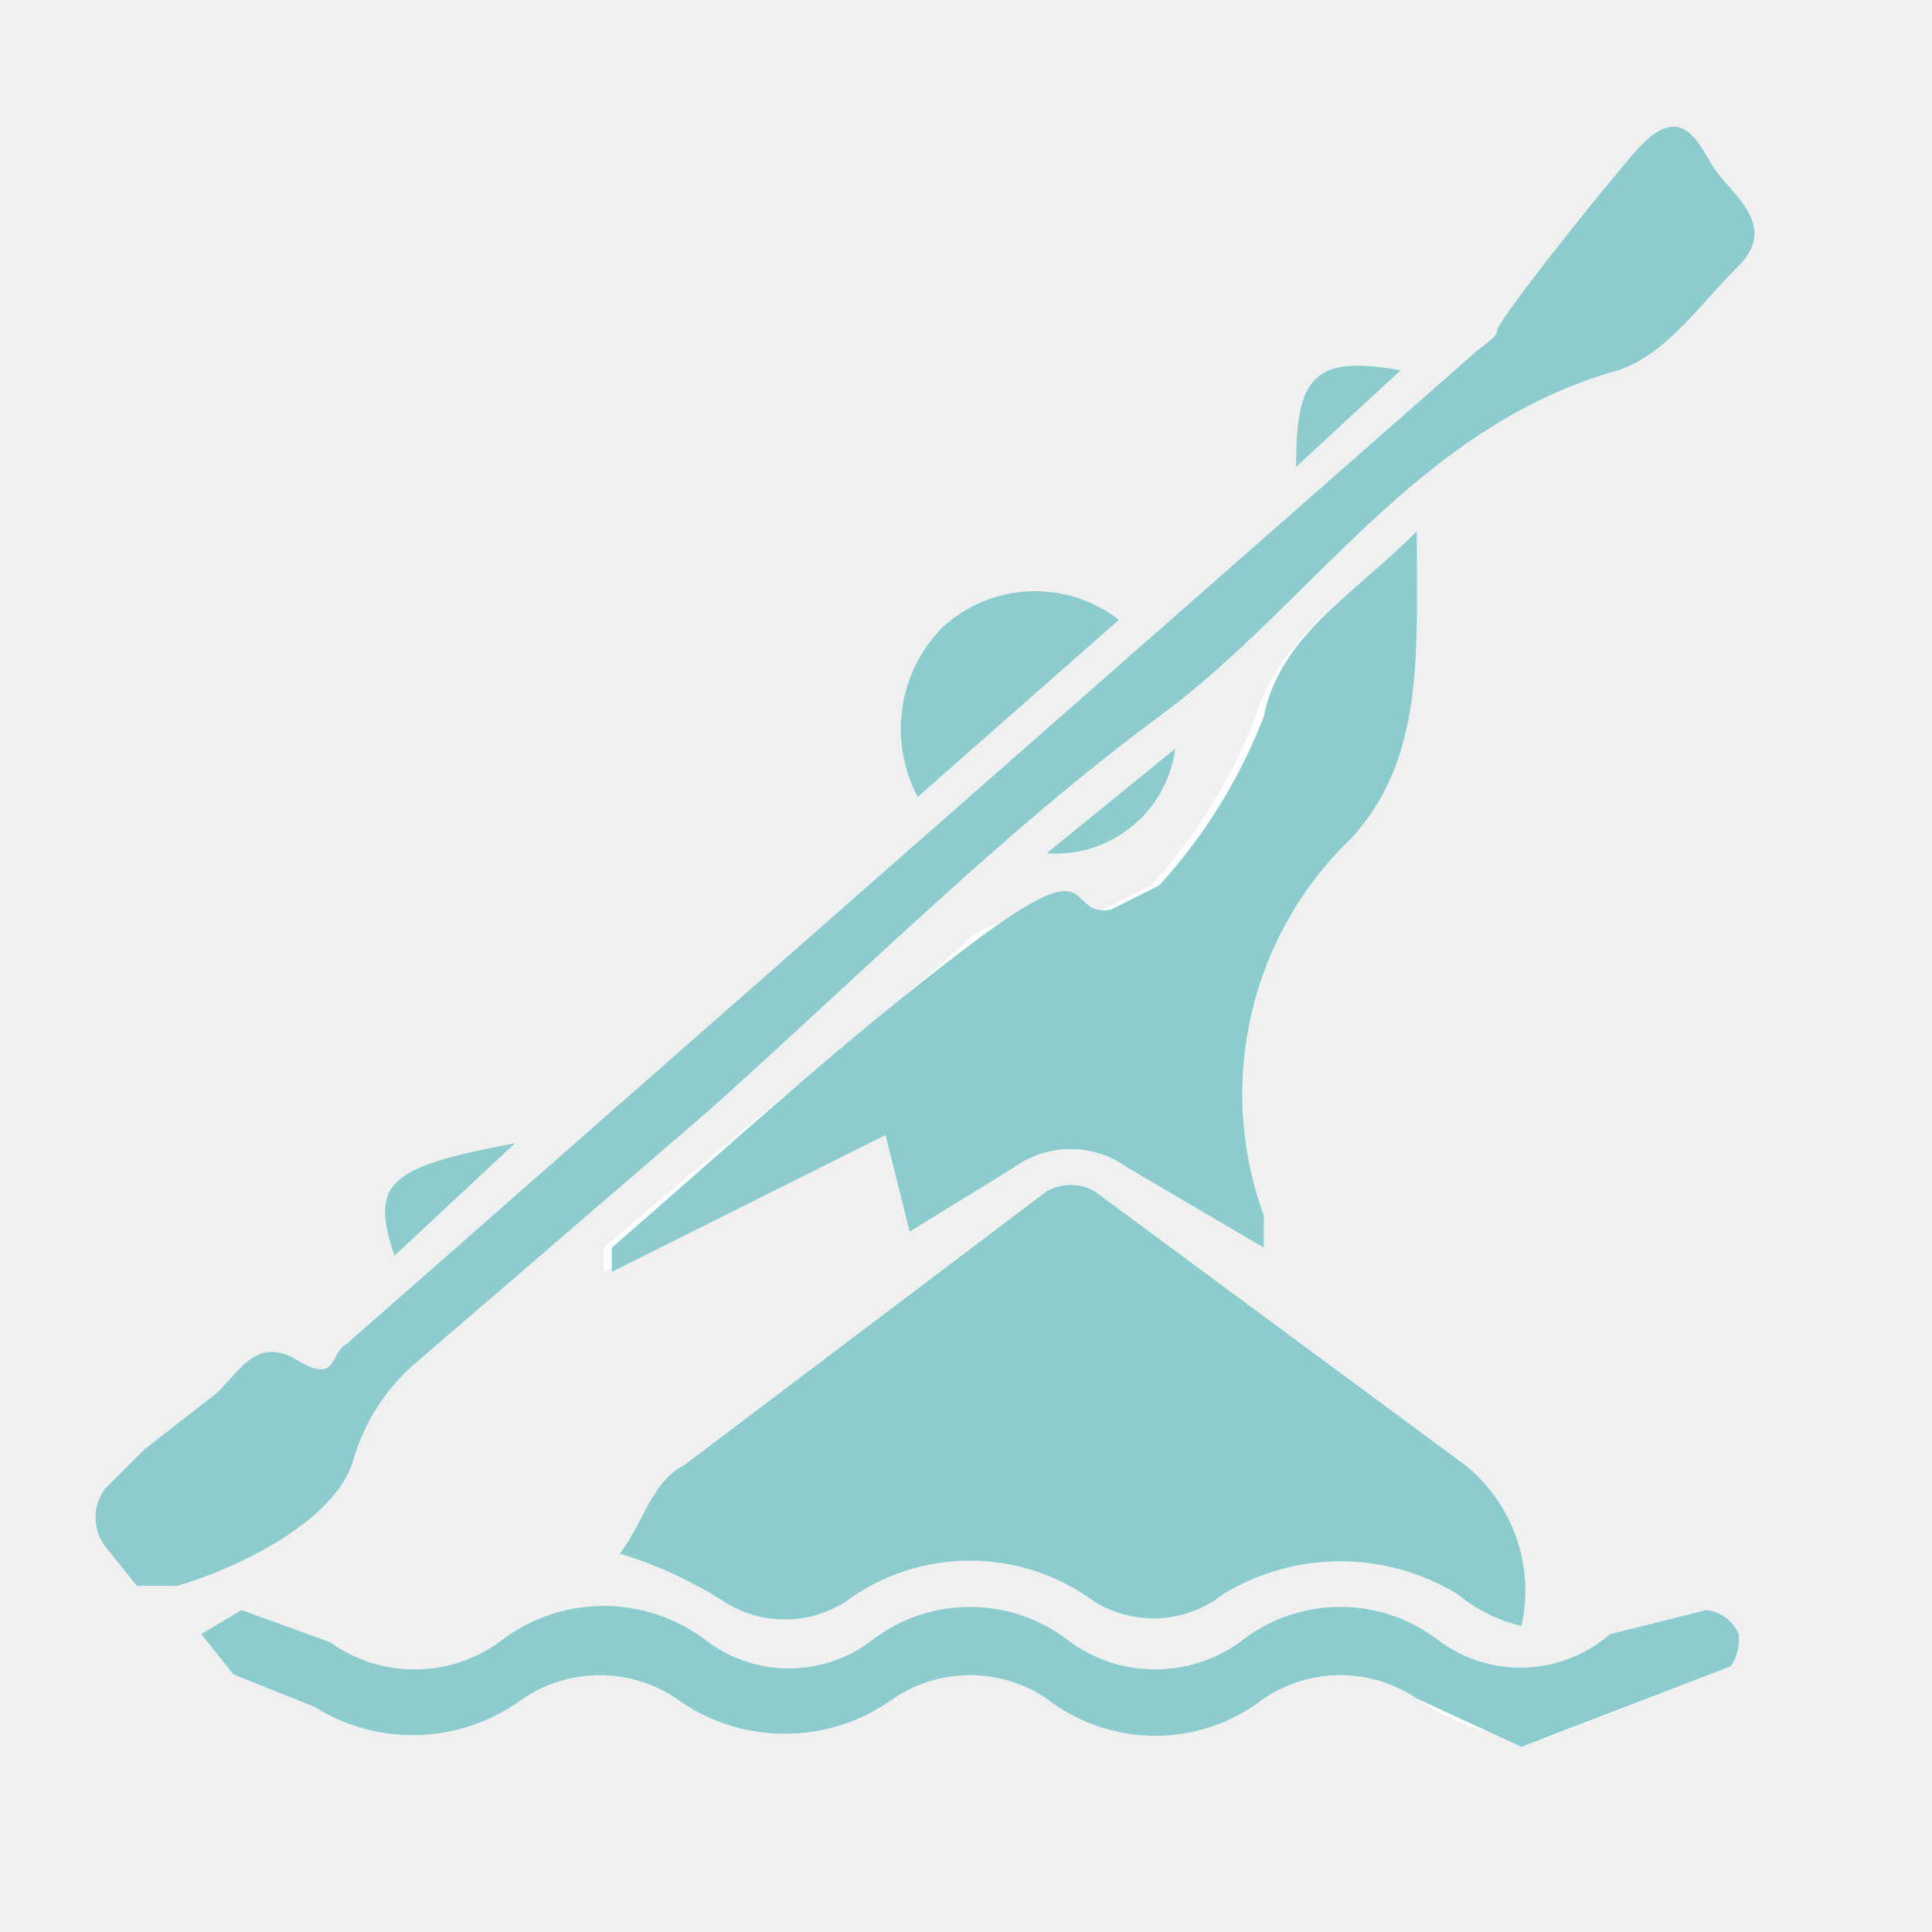
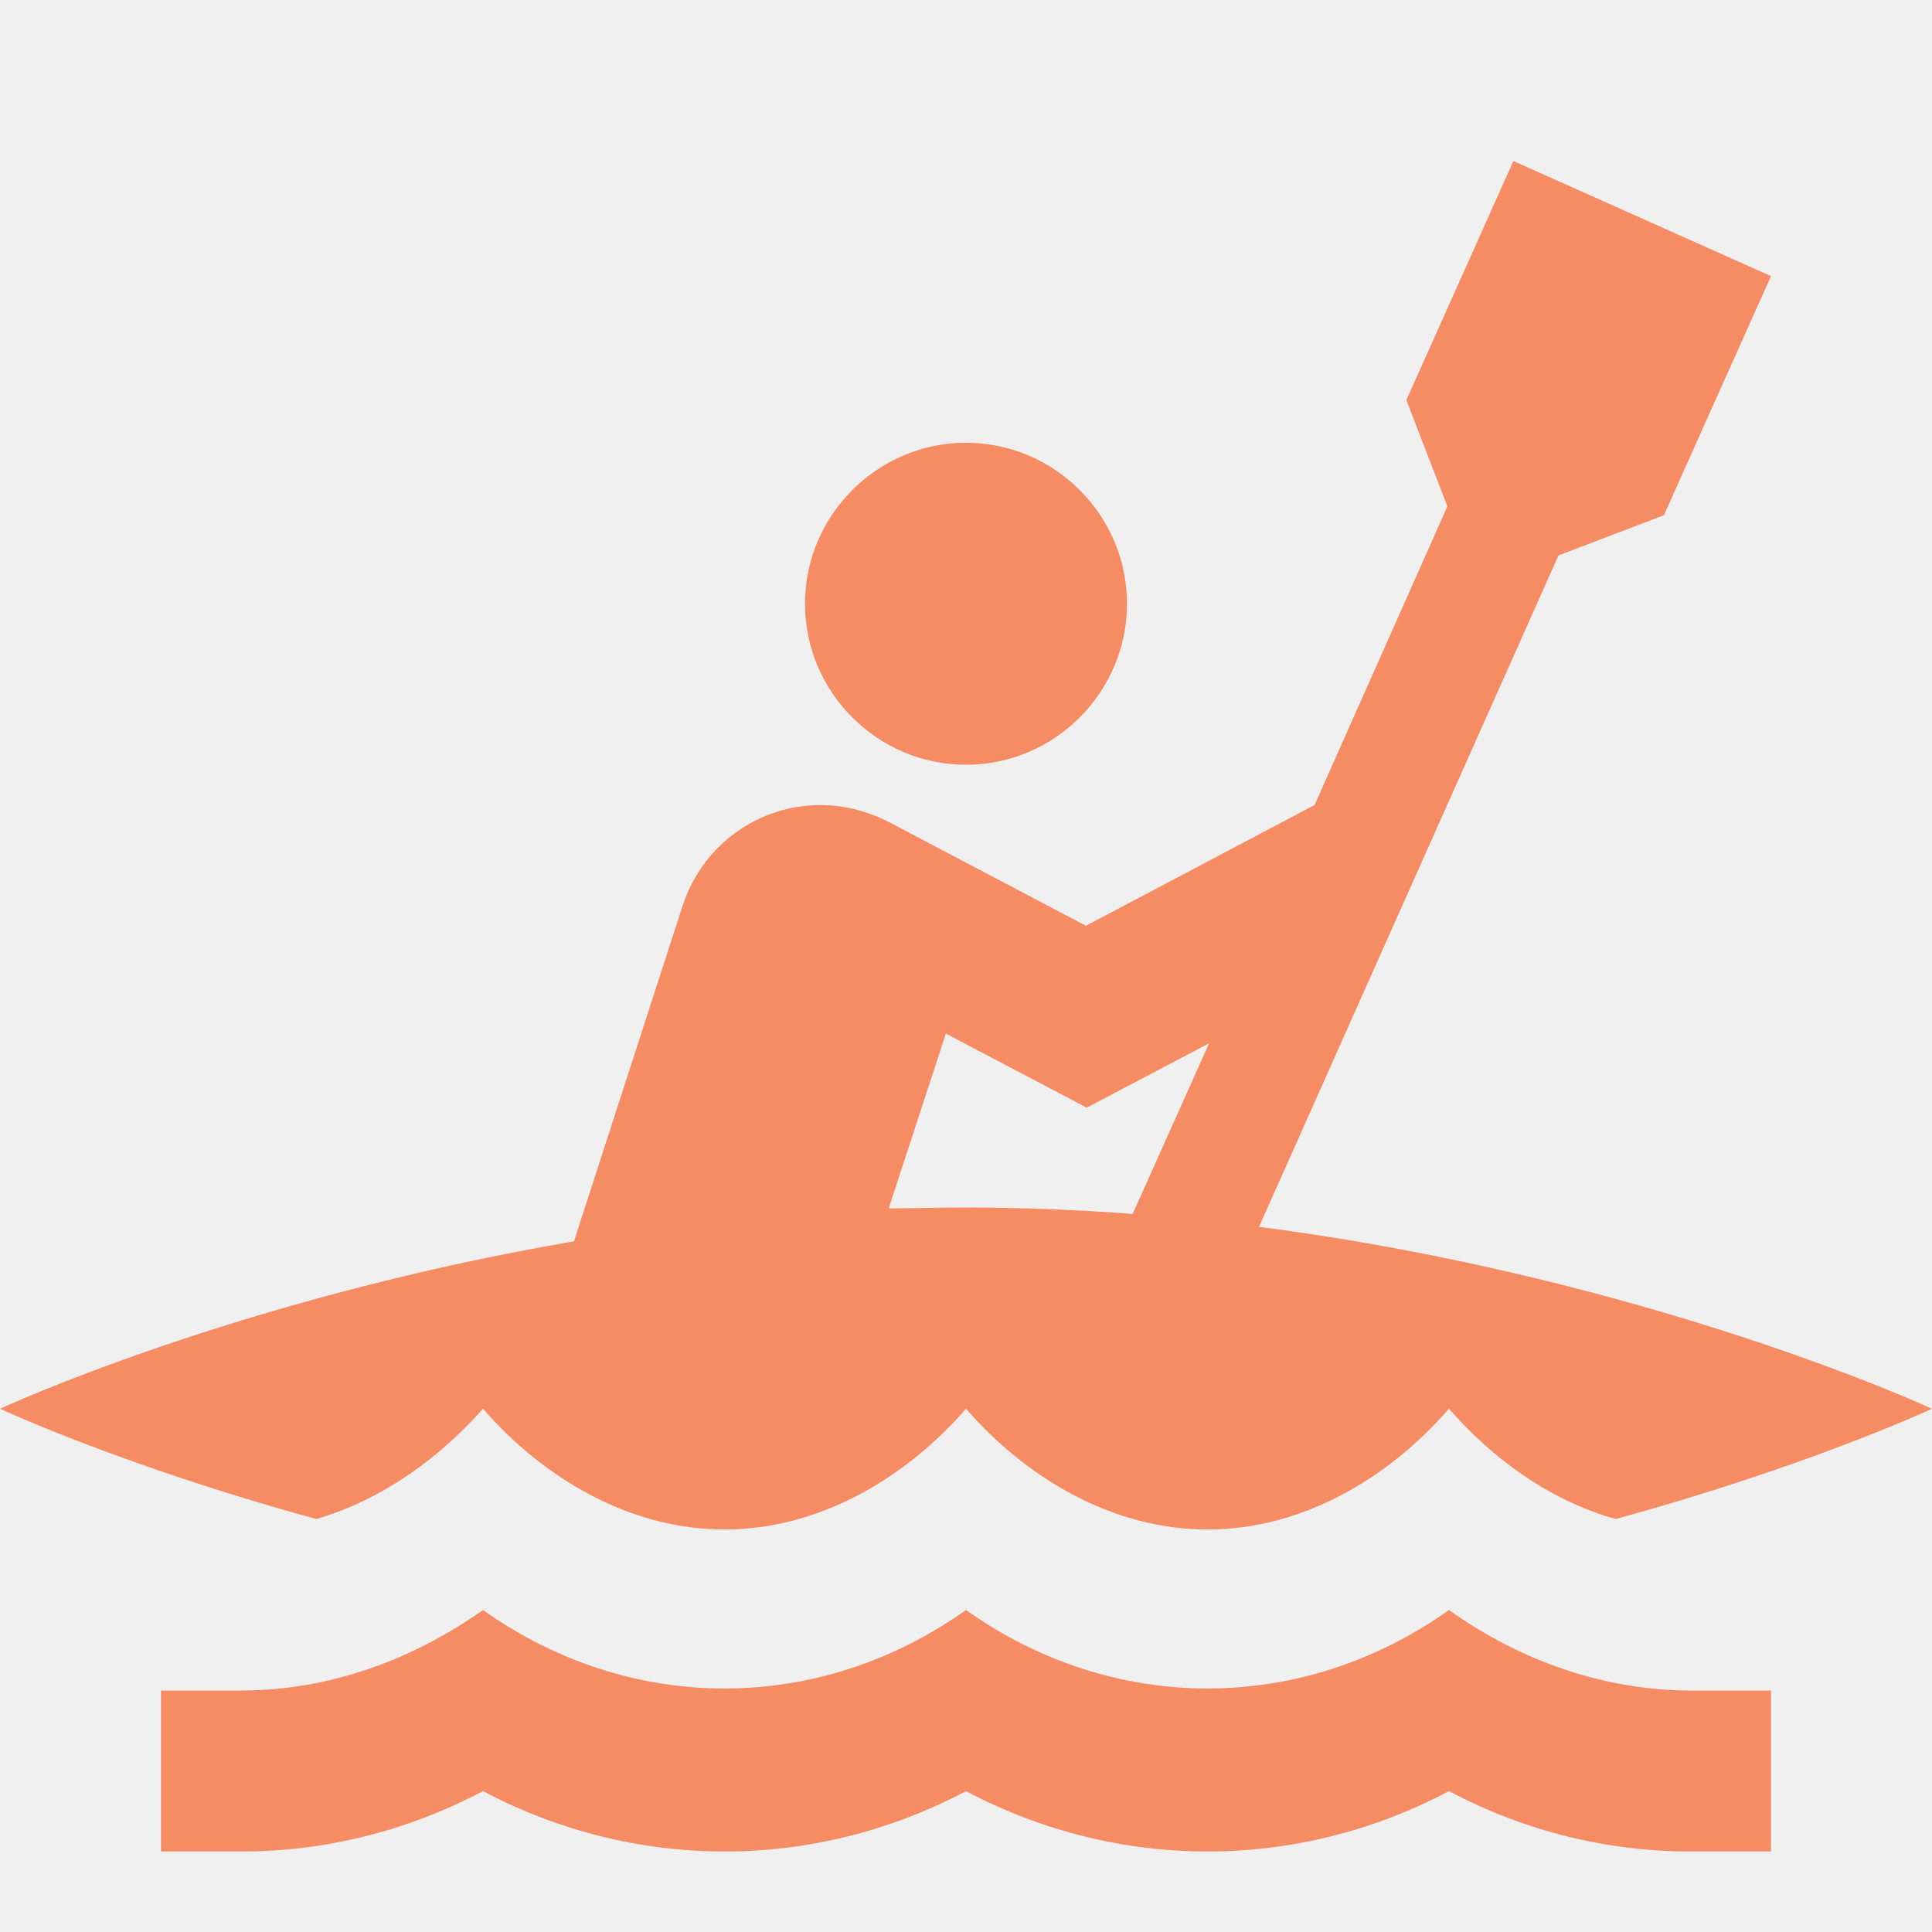
- <svg xmlns="http://www.w3.org/2000/svg" id="Capa_1" data-name="Capa 1" height="54px" viewBox="0 0 24 24" width="54px" fill="#8cccce">
-   <path d="M18.9,20.2a2,2,0,0,0-.7-2l-4.6-3.4a.6.6,0,0,0-.6,0L8.5,18.2c-.4.2-.5.7-.8,1.1a5.2,5.2,0,0,1,1.3.6,1.4,1.4,0,0,0,1.5,0,2.6,2.6,0,0,1,3.1,0,1.4,1.4,0,0,0,1.6-.1,2.8,2.8,0,0,1,2.9,0A2,2,0,0,0,18.9,20.2ZM17.6,6.6c-.8.8-1.7,1.3-2,2.3A6.7,6.7,0,0,1,14.3,11l-.6.3c-.6.1-1.3,0-1.7.4s-3,2.5-4.5,3.8v.3L11,14.1l.3,1.2,1.3-.8a1.2,1.2,0,0,1,1.4,0l1.7,1v-.4a4.4,4.4,0,0,1,1.1-4.7C17.7,9.4,17.6,8.1,17.6,6.6Zm1.3,15h.3l2.3-.9a.6.6,0,0,0,.1-.4.5.5,0,0,0-.4-.3l-1.2.3a1.7,1.7,0,0,1-2.1.1,2,2,0,0,0-2.5,0,1.8,1.8,0,0,1-2.1,0,2,2,0,0,0-2.5,0,1.7,1.7,0,0,1-2,0,2.1,2.1,0,0,0-2.6,0,1.8,1.8,0,0,1-2.1,0L3,20l-.5.3.4.5,1,.4a2.3,2.3,0,0,0,2.6-.1,1.7,1.7,0,0,1,1.9,0,2.3,2.3,0,0,0,2.7,0,1.7,1.7,0,0,1,1.9,0,2.2,2.2,0,0,0,2.7,0,1.7,1.7,0,0,1,1.9,0A2.9,2.9,0,0,0,18.9,21.6Zm-5-13.9a1.7,1.7,0,0,0-2.2.1,1.8,1.8,0,0,0-.3,2.1ZM6.4,14.2c-1.6.3-1.8.5-1.5,1.4Zm9.7-8.4,1.3-1.2C16.3,4.4,16.1,4.7,16.1,5.8ZM13,10.6a1.5,1.5,0,0,0,1.6-1.3Z" fill="#fff" />
-   <path d="M1.3,18.5l.5-.5.9-.7c.3-.3.5-.7,1-.4s.4-.1.6-.2l14-12.3c.1-.1.3-.2.3-.3s1.1-1.5,1.7-2.2.8-.1,1,.2.8.7.3,1.2-.9,1.1-1.5,1.3c-2.5.7-3.8,2.9-5.7,4.3s-3.7,3.2-5.6,4.9L5.2,16.9a2.5,2.5,0,0,0-.8,1.2c-.2.8-1.5,1.4-2.2,1.6H1.7l-.4-.5A.6.6,0,0,1,1.3,18.5Z" />
-   <path d="M18.9,20.2a2,2,0,0,1-.8-.4,2.8,2.8,0,0,0-2.9,0,1.4,1.4,0,0,1-1.6.1,2.6,2.6,0,0,0-3.1,0,1.4,1.4,0,0,1-1.5,0,5.2,5.2,0,0,0-1.3-.6c.3-.4.4-.9.8-1.1L13,14.8a.6.6,0,0,1,.6,0l4.6,3.4A2,2,0,0,1,18.9,20.2Z" />
-   <path d="M17.6,6.6c0,1.5.1,2.8-.8,3.8a4.4,4.4,0,0,0-1.1,4.7v.4l-1.7-1a1.2,1.2,0,0,0-1.4,0l-1.3.8L11,14.1,7.6,15.8v-.3c1.5-1.3,2.9-2.6,4.5-3.8s1.1-.3,1.7-.4l.6-.3a6.7,6.7,0,0,0,1.3-2.1C15.9,7.9,16.8,7.4,17.6,6.6Z" />
-   <path d="M18.9,21.7l-1.3-.6a1.7,1.7,0,0,0-1.9,0,2.2,2.2,0,0,1-2.7,0,1.7,1.7,0,0,0-1.9,0,2.3,2.3,0,0,1-2.7,0,1.7,1.7,0,0,0-1.9,0,2.3,2.3,0,0,1-2.6.1l-1-.4-.4-.5L3,20l1.1.4a1.8,1.8,0,0,0,2.1,0,2.1,2.1,0,0,1,2.6,0,1.7,1.7,0,0,0,2,0,2,2,0,0,1,2.5,0,1.8,1.8,0,0,0,2.1,0,2,2,0,0,1,2.5,0,1.7,1.7,0,0,0,2.1-.1l1.2-.3a.5.5,0,0,1,.4.3.6.6,0,0,1-.1.4Z" />
-   <path d="M13.9,7.7,11.4,9.9a1.8,1.8,0,0,1,.3-2.1A1.7,1.7,0,0,1,13.9,7.7Z" />
-   <path d="M6.4,14.2,4.9,15.6C4.6,14.7,4.8,14.5,6.4,14.2Z" />
-   <path d="M16.1,5.8c0-1.1.2-1.4,1.3-1.2Z" />
-   <path d="M13,10.6l1.6-1.3A1.5,1.5,0,0,1,13,10.6Z" />
+ <svg xmlns="http://www.w3.org/2000/svg" enable-background="new 0 0 24 24" height="54px" viewBox="0 0 24 24" width="54px" fill="#f68c64">
+   <rect fill="none" height="24" width="24" />
+   <path d="M21,23c-1.03,0-2.06-0.25-3-0.75h0c-1.89,1-4.11,1-6,0c-1.89,1-4.11,1-6,0C5.05,22.75,4.03,23,3,23H2l0-2h1 c1.04,0,2.08-0.35,3-1c1.83,1.3,4.17,1.3,6,0c1.83,1.3,4.17,1.3,6,0c0.91,0.65,1.96,1,3,1h1v2H21z M12,5.5c-1.1,0-2,0.9-2,2 s0.9,2,2,2s2-0.9,2-2S13.1,5.5,12,5.5z M24,17.5c0,0-1.52,0.71-3.93,1.37c-0.82-0.23-1.53-0.75-2.07-1.37c-0.73,0.84-1.8,1.5-3,1.5 s-2.27-0.66-3-1.5c-0.73,0.84-1.8,1.5-3,1.5s-2.27-0.66-3-1.5c-0.54,0.61-1.25,1.13-2.07,1.37C1.52,18.21,0,17.5,0,17.5 s2.93-1.36,7.13-2.08l1.35-4.17c0.31-0.95,1.32-1.47,2.27-1.16c0.09,0.03,0.19,0.07,0.27,0.11l0,0l2.47,1.3l2.84-1.5l1.65-3.71 l-0.51-1.32L18.8,2L22,3.43L20.67,6.4l-1.31,0.5l-3.72,8.34C20.49,15.87,24,17.5,24,17.5z M15.02,12.96l-1.52,0.8l-1.75-0.92 l-0.71,2.17C11.36,15.01,11.68,15,12,15c0.71,0,1.4,0.03,2.07,0.08L15.02,12.96z" />
</svg>
